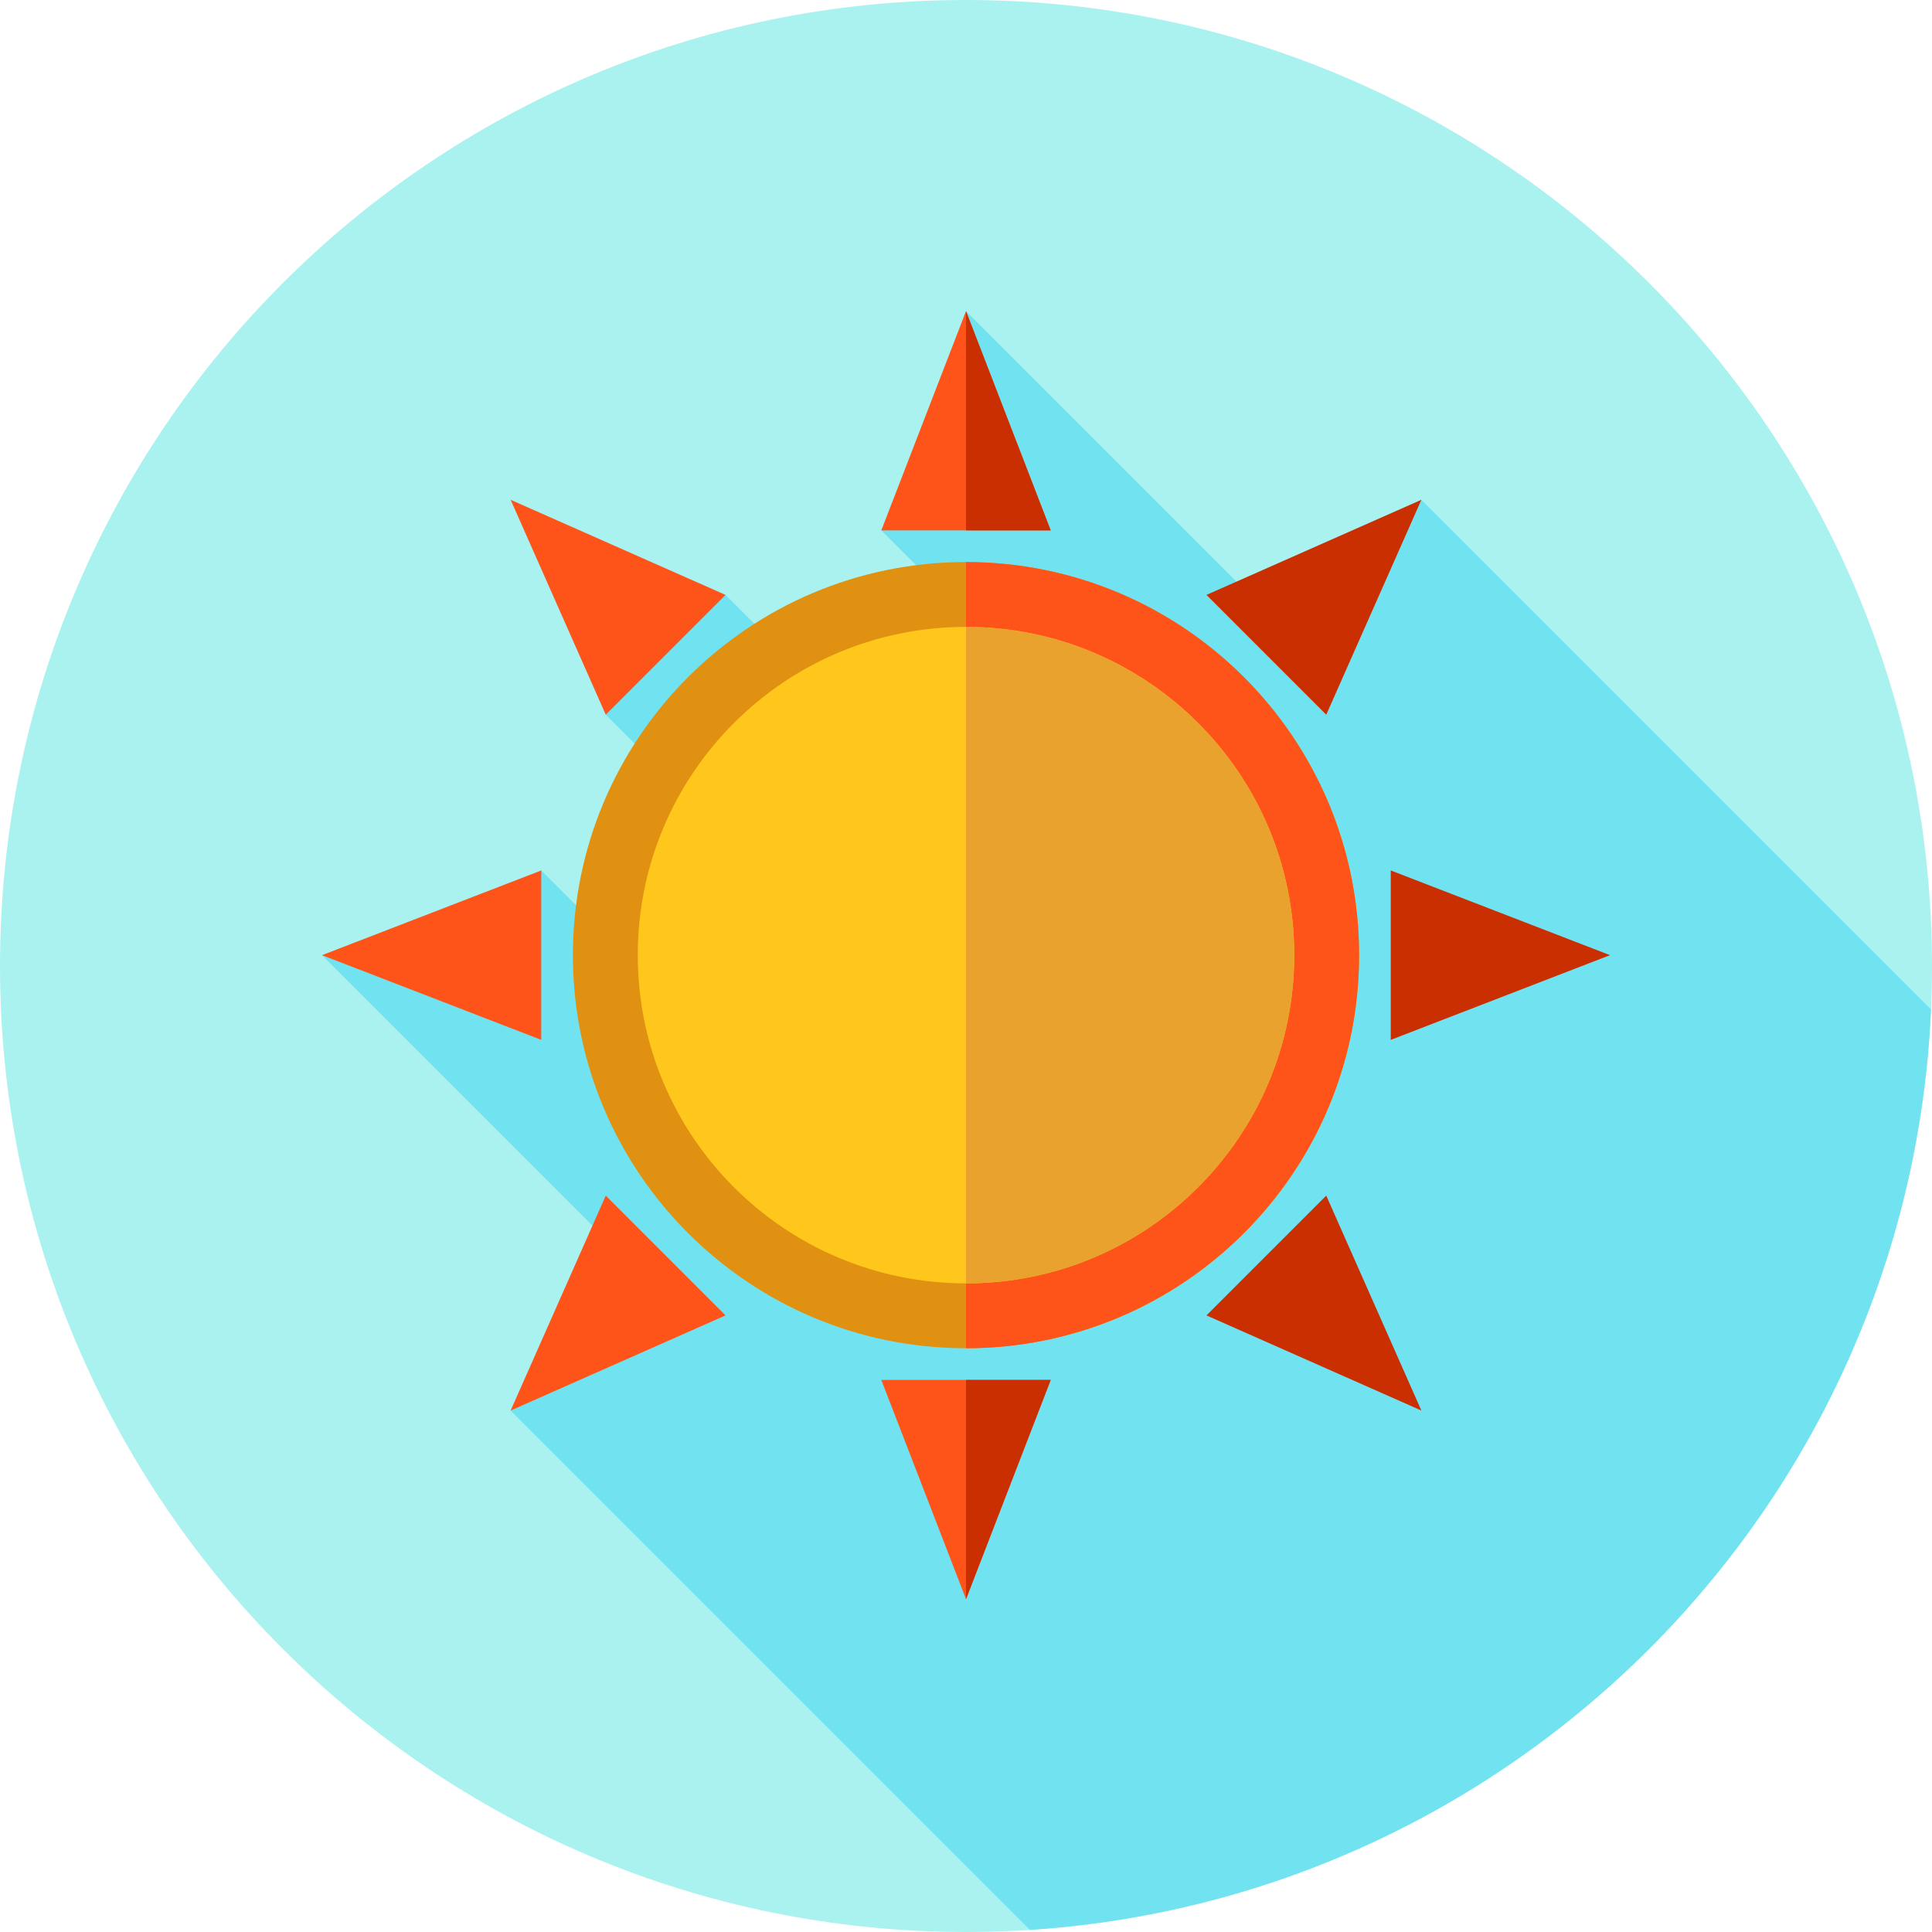
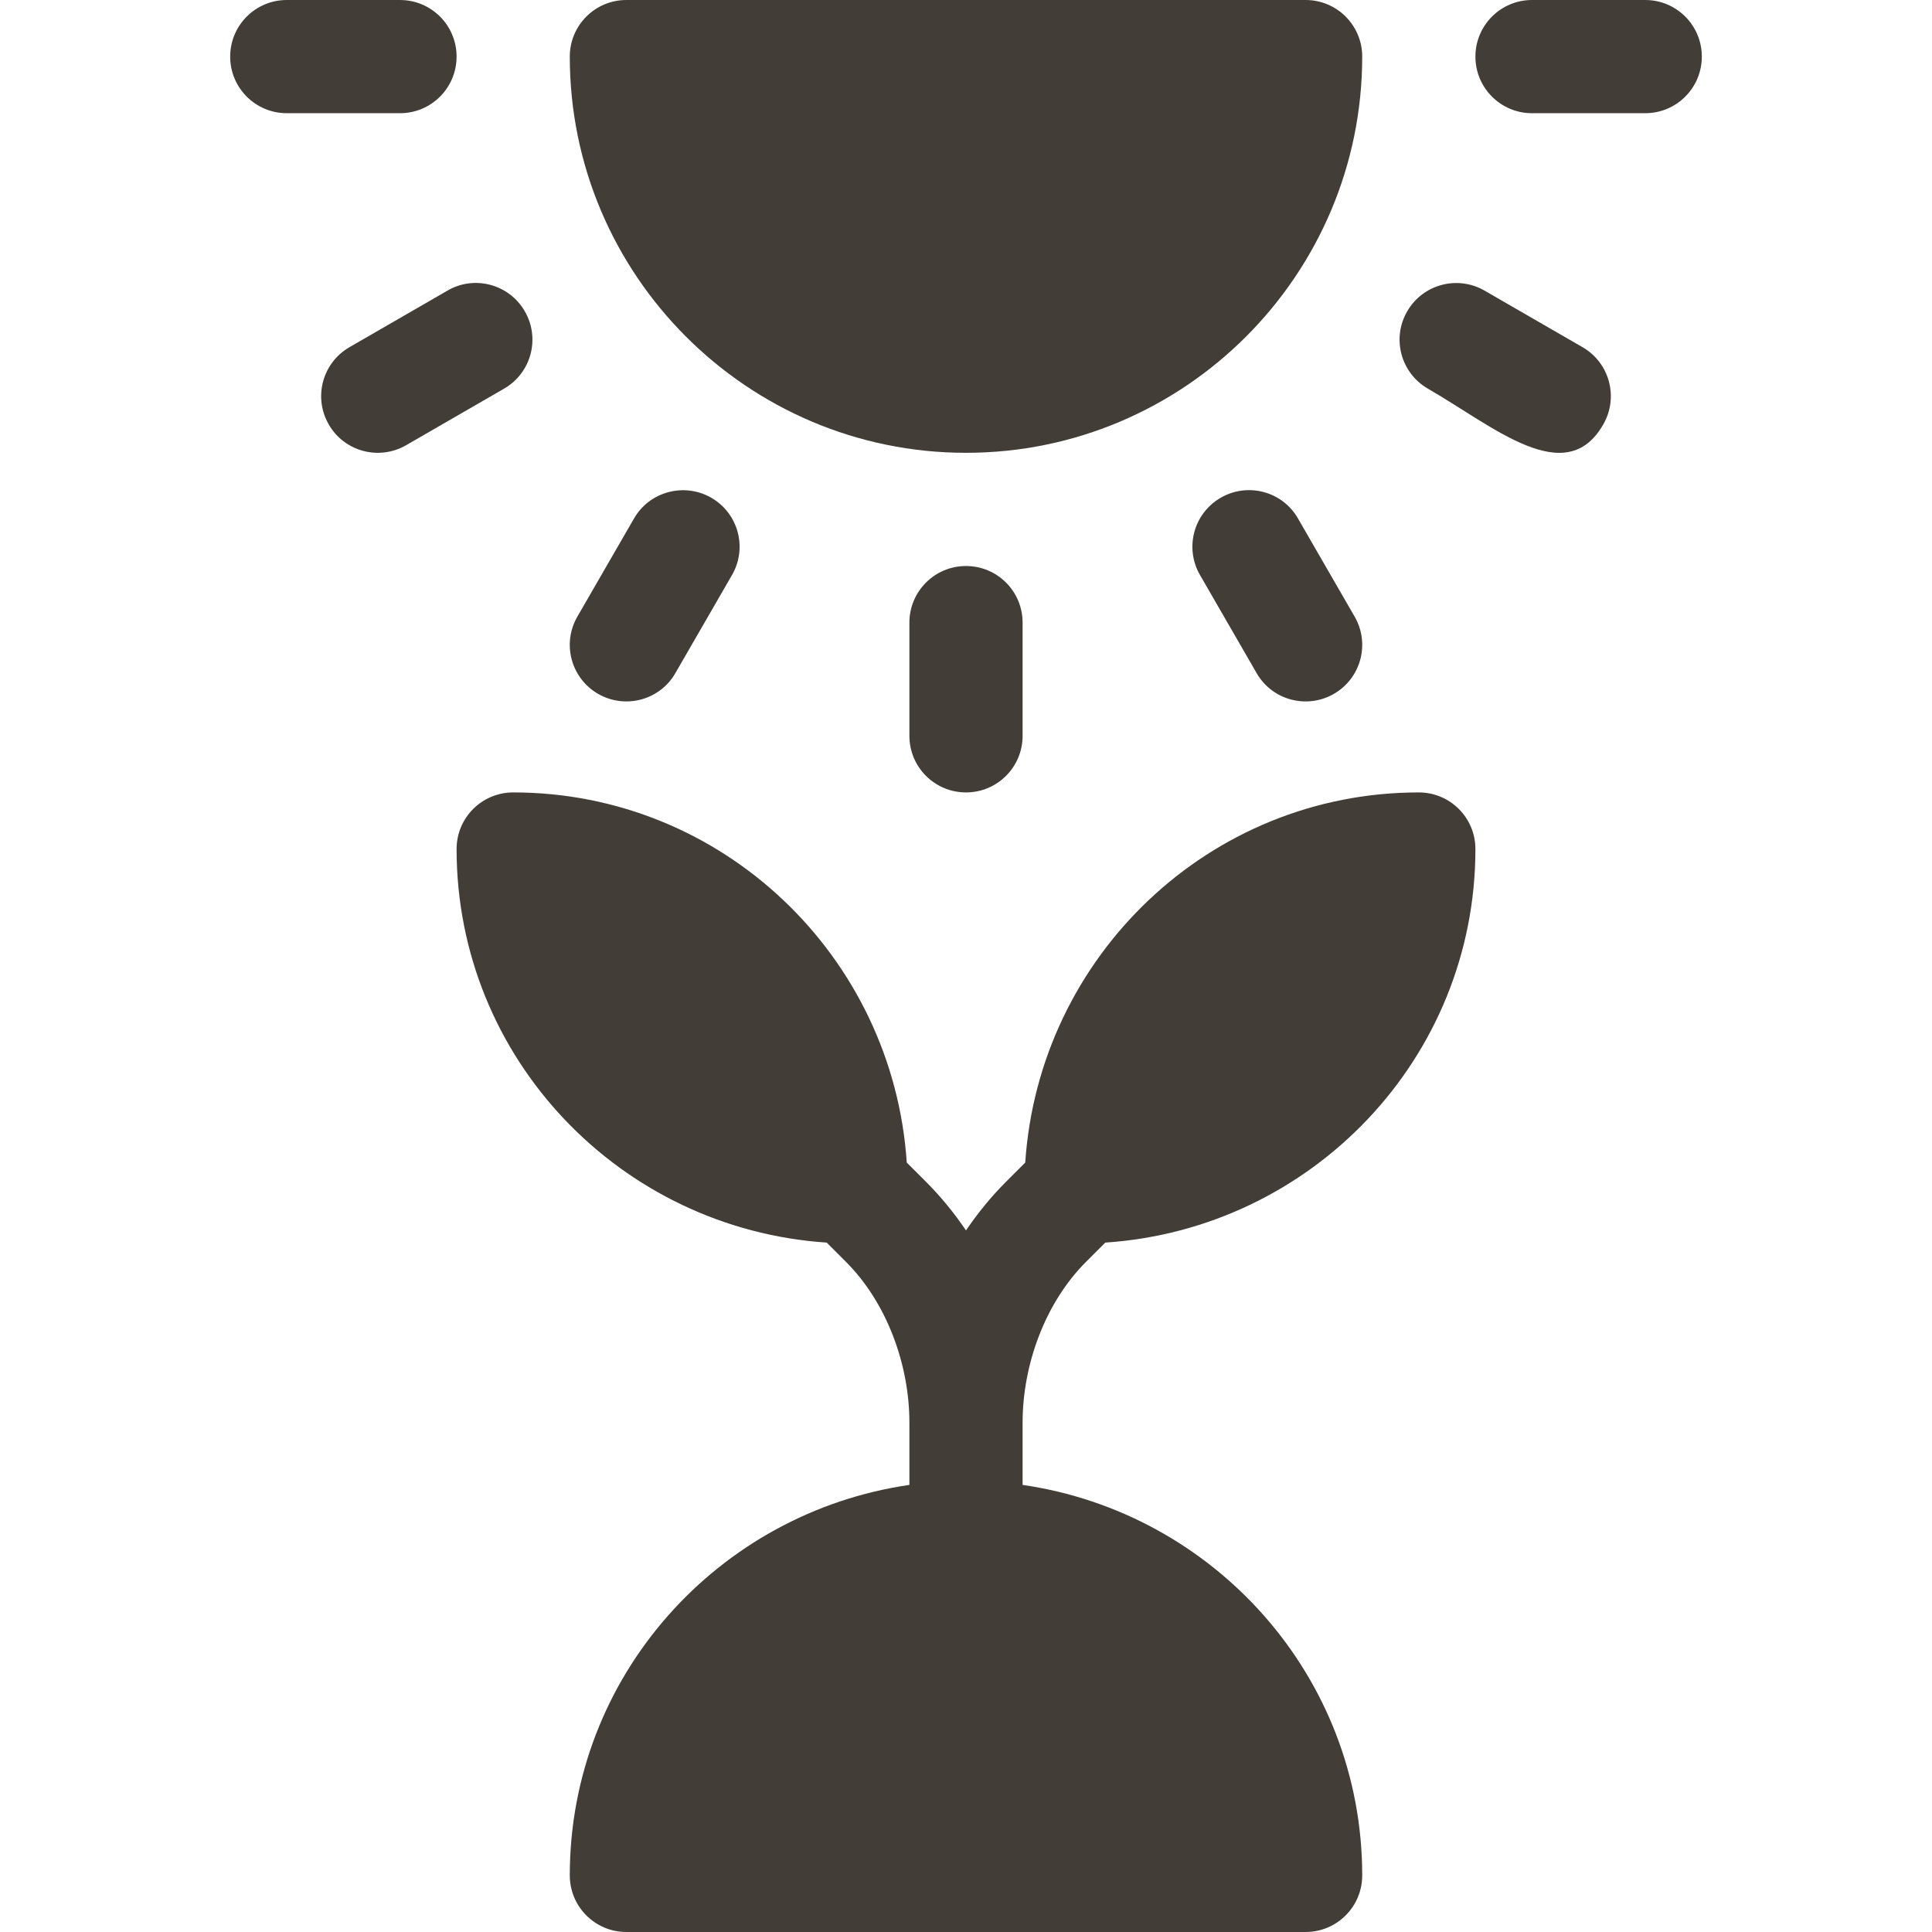
- <svg xmlns="http://www.w3.org/2000/svg" version="1.1" id="Layer_1" x="0px" y="0px" viewBox="0 0 512 512" style="enable-background:new 0 0 512 512;" xml:space="preserve">
-   <circle style="fill:#AAF2F0;" cx="256" cy="256" r="256" />
-   <path style="fill:#71E2EF;" d="M272.943,511.428c129.693-8.476,233.022-113.516,238.789-243.931L376.68,132.446l-33.197,37.495  L256,82.46l-17.58,50.509l-4.868,7.592l102.384,102.384l-29.187,29.187L192.274,157.658L174.54,168.22l-9.781,5.825l-1.383,0.824  l0.907,0.907l-3.753,13.627l114.474,114.474l-29.187,29.187L143.432,230.681l-10.218,14.795l-47.881,7.651l86.94,86.94  l-36.954,33.739L272.943,511.428z" />
-   <circle style="fill:#E09112;" cx="256" cy="253.121" r="104.176" />
-   <path style="fill:#FF5419;" d="M360.17,253.126c0-57.532-46.639-104.17-104.17-104.17v208.343  C313.534,357.297,360.17,310.658,360.17,253.126z" />
-   <circle style="fill:#FFC61B;" cx="256" cy="253.121" r="86.988" />
-   <path style="fill:#EAA22F;" d="M342.985,253.126c0-48.04-38.943-86.983-86.983-86.985v173.968  C304.04,340.111,342.985,301.166,342.985,253.126z" />
+ <svg xmlns="http://www.w3.org/2000/svg" version="1.1" id="Capa_1" x="0px" y="0px" viewBox="0 0 512 512" style="enable-background:new 0 0 512 512;" xml:space="preserve" width="512px" height="512px">
  <g>
-     <polygon style="fill:#FF5419;" points="233.553,140.559 256,82.46 278.449,140.559  " />
-     <polygon style="fill:#FF5419;" points="278.449,365.694 256,423.793 233.553,365.694  " />
+     <g>
+       <path d="M346,0H166c-8.291,0-15,6.709-15,15c0,57.891,47.109,105,105,105S361,72.891,361,15C361,6.709,354.291,0,346,0z" fill="#423E37" />
+     </g>
  </g>
  <g>
-     <polygon style="fill:#C92F00;" points="256.002,82.461 256.002,140.559 278.449,140.559  " />
-     <polygon style="fill:#C92F00;" points="256.002,365.694 256.002,423.793 278.449,365.694  " />
-     <polygon style="fill:#C92F00;" points="368.568,230.679 426.667,253.126 368.568,275.575  " />
+     <g>
+       <path d="M106,0H76c-8.291,0-15,6.709-15,15s6.709,15,15,15h30c8.291,0,15-6.709,15-15S114.291,0,106,0z" fill="#423E37" />
+     </g>
  </g>
-   <polygon style="fill:#FF5419;" points="143.434,275.575 85.333,253.126 143.434,230.679 " />
-   <polygon style="fill:#C92F00;" points="319.724,157.656 376.68,132.448 351.47,189.402 " />
  <g>
-     <polygon style="fill:#FF5419;" points="192.276,348.596 135.32,373.807 160.53,316.85  " />
-     <polygon style="fill:#FF5419;" points="160.53,189.402 135.321,132.448 192.276,157.656  " />
+     <g>
+       <path d="M436,0h-30c-8.291,0-15,6.709-15,15s6.709,15,15,15h30c8.291,0,15-6.709,15-15S444.291,0,436,0z" fill="#423E37" />
+     </g>
  </g>
-   <polygon style="fill:#C92F00;" points="351.47,316.85 376.68,373.807 319.726,348.596 " />
+   <g>
+     <g>
+       <path d="M139.076,82.5c-4.131-7.192-13.359-9.653-20.479-5.493l-25.986,15c-7.178,4.146-9.639,13.315-5.479,20.493    c4.081,7.121,13.237,9.65,20.479,5.493l25.986-15C140.775,98.848,143.236,89.678,139.076,82.5z" fill="#423E37" />
+     </g>
+   </g>
+   <g>
+     <g>
+       <path d="M188.5,131.909c-7.148-4.101-16.348-1.684-20.479,5.493l-15,25.986c-4.16,7.178-1.699,16.348,5.479,20.493    c7.242,4.156,16.397,1.628,20.479-5.493l15-25.986C198.139,145.224,195.678,136.054,188.5,131.909z" fill="#423E37" />
+     </g>
+   </g>
+   <g>
+     <g>
+       <path d="M256,150c-8.291,0-15,6.709-15,15v30c0,8.291,6.709,15,15,15s15-6.709,15-15v-30C271,156.709,264.291,150,256,150z" fill="#423E37" />
+     </g>
+   </g>
+   <g>
+     <g>
+       <path d="M358.979,163.388l-15-25.986c-4.102-7.192-13.301-9.638-20.479-5.493c-7.178,4.146-9.639,13.315-5.479,20.493l15,25.986    c4.081,7.121,13.237,9.65,20.479,5.493C360.678,179.735,363.139,170.566,358.979,163.388z" fill="#423E37" />
+     </g>
+   </g>
+   <g>
+     <g>
+       <path d="M419.389,92.007l-25.986-15c-7.148-4.116-16.348-1.685-20.479,5.493c-4.16,7.178-1.699,16.348,5.479,20.493    c17.523,10.115,36.533,26.83,46.465,9.507C429.027,105.322,426.566,96.152,419.389,92.007z" fill="#423E37" />
+     </g>
+   </g>
+   <g>
+     <g>
+       <path d="M271,393.516V377c0-15.352,5.977-31.766,16.816-42.605l5.094-5.094C347.534,325.666,391,280.525,391,225    c0-8.291-6.709-15-15-15c-55.525,0-100.666,43.466-104.301,98.09l-5.094,5.094c-3.994,3.986-7.504,8.32-10.605,12.887    c-3.102-4.567-6.612-8.901-10.605-12.887l-5.094-5.094C236.666,253.466,191.525,210,136,210c-8.291,0-15,6.709-15,15    c0,55.525,43.466,100.666,98.09,104.301l5.094,5.094C235.023,345.234,241,361.648,241,377v16.516    c-50.75,7.357-90,50.729-90,103.484c0,8.291,6.709,15,15,15h180c8.291,0,15-6.709,15-15C361,444.245,321.75,400.873,271,393.516z" fill="#423E37" />
+     </g>
+   </g>
  <g>
</g>
  <g>
</g>
  <g>
</g>
  <g>
</g>
  <g>
</g>
  <g>
</g>
  <g>
</g>
  <g>
</g>
  <g>
</g>
  <g>
</g>
  <g>
</g>
  <g>
</g>
  <g>
</g>
  <g>
</g>
  <g>
</g>
</svg>
